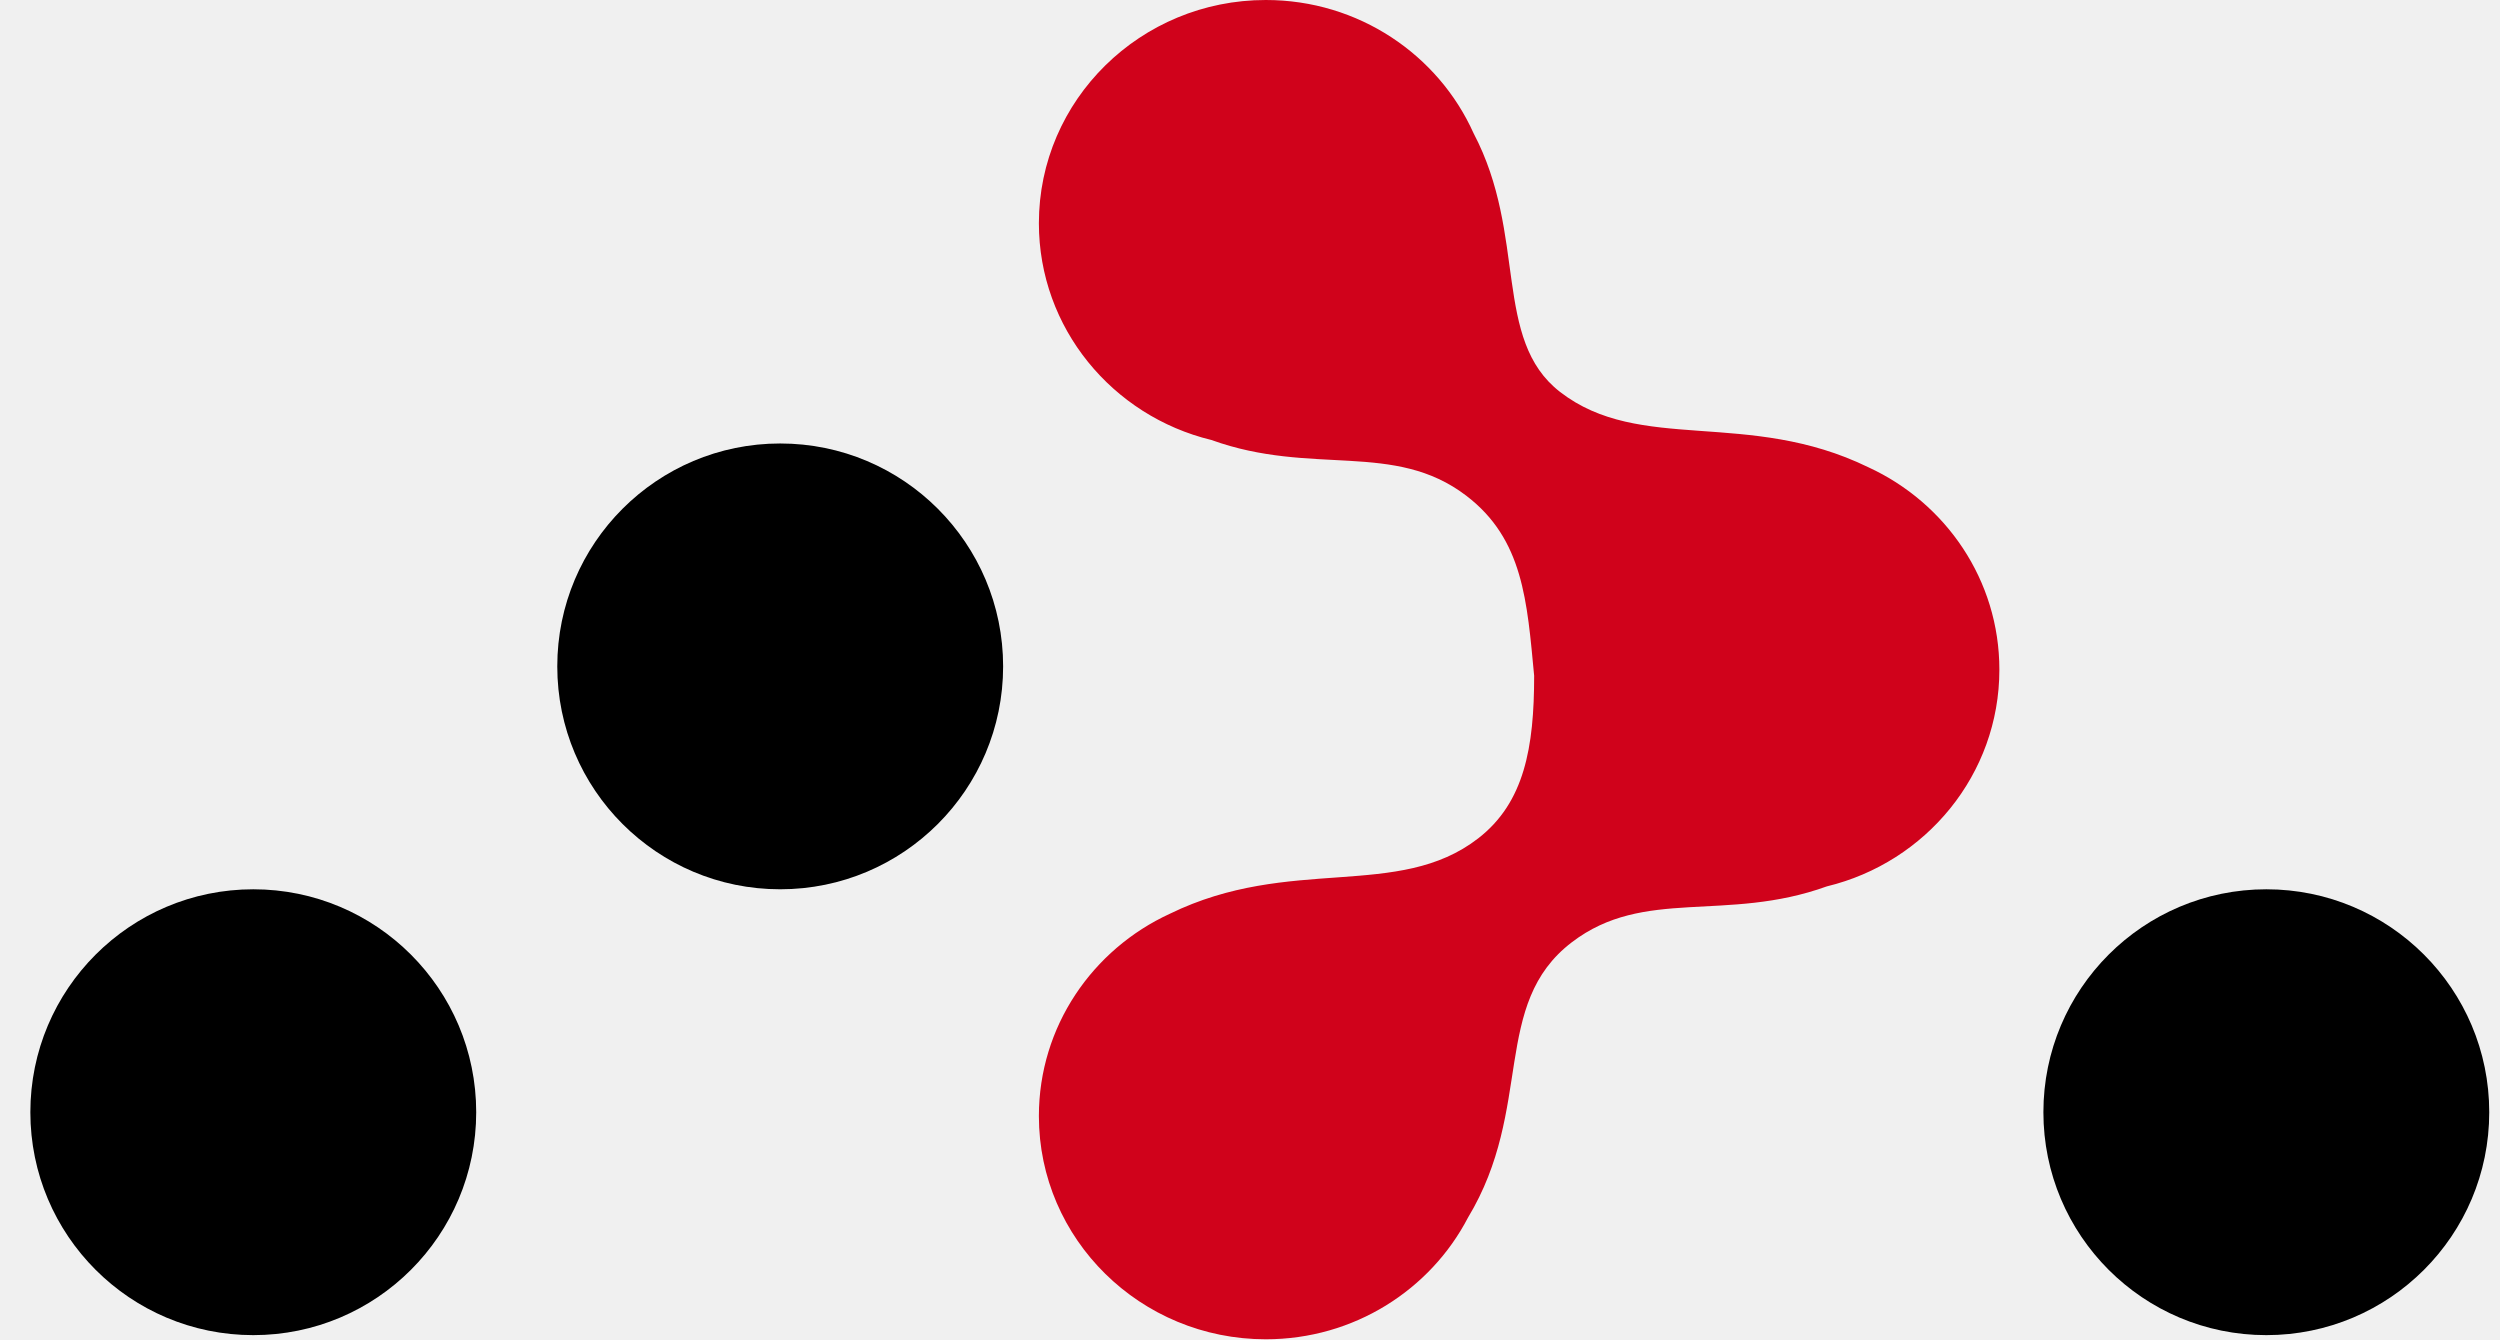
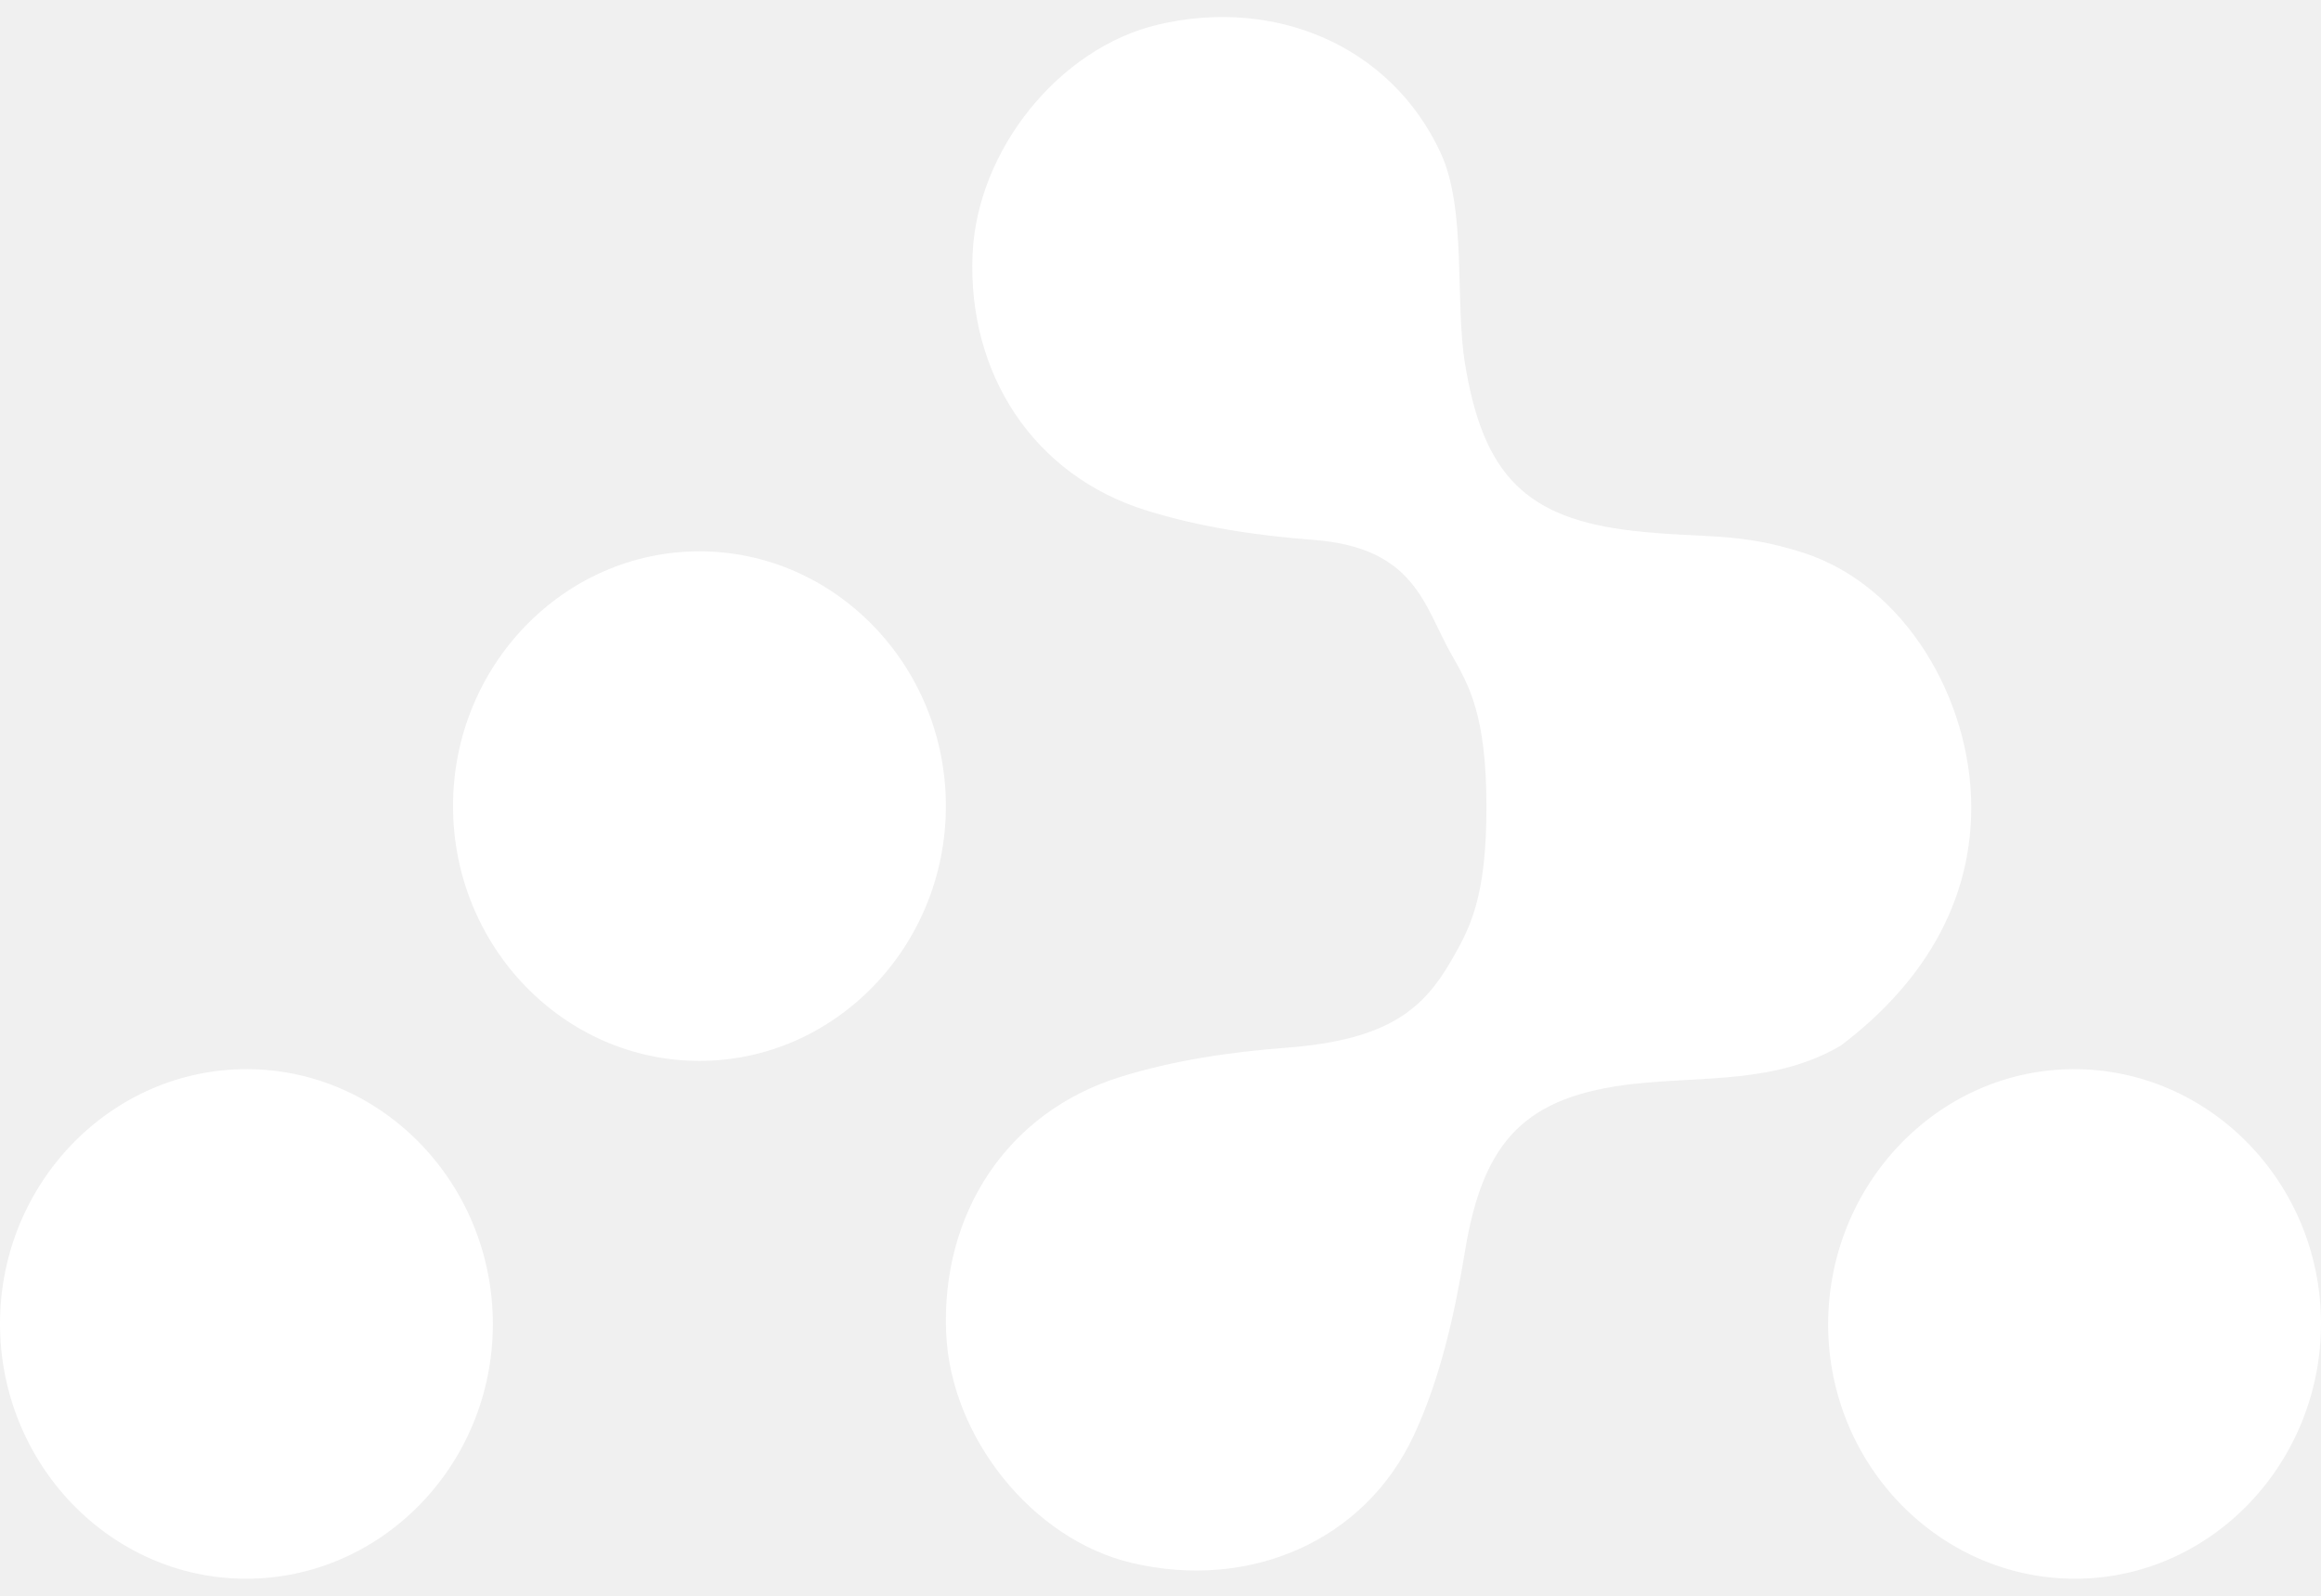
- <svg xmlns="http://www.w3.org/2000/svg" width="56" height="30" viewBox="0 0 56 30" fill="none">
-   <path d="M17.476 19.92C20.234 19.92 22.47 17.685 22.47 14.927C22.47 12.169 20.234 9.934 17.476 9.934C14.718 9.934 12.483 12.169 12.483 14.927C12.483 17.685 14.718 19.92 17.476 19.92ZM5.674 29.907C8.431 29.907 10.667 27.672 10.667 24.914C10.667 22.156 8.431 19.92 5.674 19.92C2.916 19.92 0.68 22.156 0.68 24.914C0.68 27.672 2.916 29.907 5.674 29.907ZM50.766 29.907C53.523 29.907 55.759 27.672 55.759 24.914C55.759 22.156 53.523 19.92 50.766 19.92C48.008 19.92 45.772 22.156 45.772 24.914C45.772 27.672 48.008 29.907 50.766 29.907Z" fill="black" />
-   <path d="M34.365 15.137C34.206 13.469 34.124 12.081 32.846 11.105C31.228 9.869 29.395 10.671 27.136 9.856C24.917 9.319 23.271 7.348 23.271 5C23.271 2.239 25.547 0 28.354 0C30.433 0 32.221 1.228 33.009 2.987C34.214 5.276 33.431 7.606 34.945 8.779C36.738 10.168 39.155 9.151 41.852 10.467C42.719 10.866 43.452 11.497 43.969 12.28C44.486 13.063 44.786 13.997 44.786 15C44.786 17.348 43.14 19.319 40.921 19.855C38.663 20.671 36.829 19.869 35.211 21.105C33.391 22.494 34.365 24.82 32.882 27.276C32.04 28.893 30.328 30 28.354 30C25.547 30 23.271 27.761 23.271 25C23.271 22.994 24.472 21.264 26.205 20.468C28.902 19.151 31.32 20.169 33.112 18.779C34.147 17.977 34.365 16.741 34.365 15.137Z" fill="#D0021B" />
+ <svg xmlns="http://www.w3.org/2000/svg" width="32" height="22" viewBox="0 0 32 22" fill="none">
+   <path d="M24.873 7.624C23.957 7.327 23.485 7.427 22.524 7.319C21.04 7.152 20.449 6.553 20.198 5.012C20.057 4.152 20.223 2.893 19.865 2.113C19.179 0.626 17.576 -0.041 15.964 0.34C14.604 0.662 13.472 2.065 13.409 3.505C13.338 5.15 14.246 6.553 15.805 7.037C16.545 7.268 17.332 7.384 18.106 7.443C19.524 7.55 19.633 8.363 20.017 9.033C20.259 9.456 20.494 9.872 20.494 11.131C20.494 12.391 20.258 12.807 20.017 13.229C19.633 13.898 19.16 14.335 17.741 14.444C16.968 14.502 16.179 14.618 15.44 14.849C13.881 15.335 12.973 16.736 13.045 18.381C13.108 19.821 14.24 21.225 15.6 21.546C17.211 21.929 18.815 21.26 19.5 19.773C19.86 18.994 20.057 18.11 20.198 17.25C20.45 15.709 21.041 15.11 22.524 14.943C23.485 14.835 24.478 14.943 25.378 14.416C26.329 13.699 27.178 12.623 27.178 11.131C27.178 9.64 26.263 8.076 24.873 7.624Z" fill="white" />
+   <path d="M9.643 14.626C7.772 14.626 6.246 13.048 6.246 11.113C6.246 9.179 7.772 7.601 9.643 7.601C11.514 7.601 13.041 9.179 13.041 11.113C13.041 13.047 11.513 14.626 9.643 14.626Z" fill="white" />
+   <path d="M3.385 21.765C1.517 21.761 -0.004 20.177 9.90091e-06 18.24C0.005 16.307 1.537 14.734 3.409 14.74C5.279 14.744 6.801 16.329 6.795 18.265C6.79 20.197 5.258 21.77 3.385 21.765Z" fill="white" />
+   <path d="M28.628 21.765C26.754 21.776 25.216 20.209 25.205 18.279C25.195 16.341 26.71 14.751 28.577 14.74C30.451 14.729 31.989 16.296 32 18.226C32.01 20.163 30.494 21.755 28.628 21.765Z" fill="white" />
</svg>
